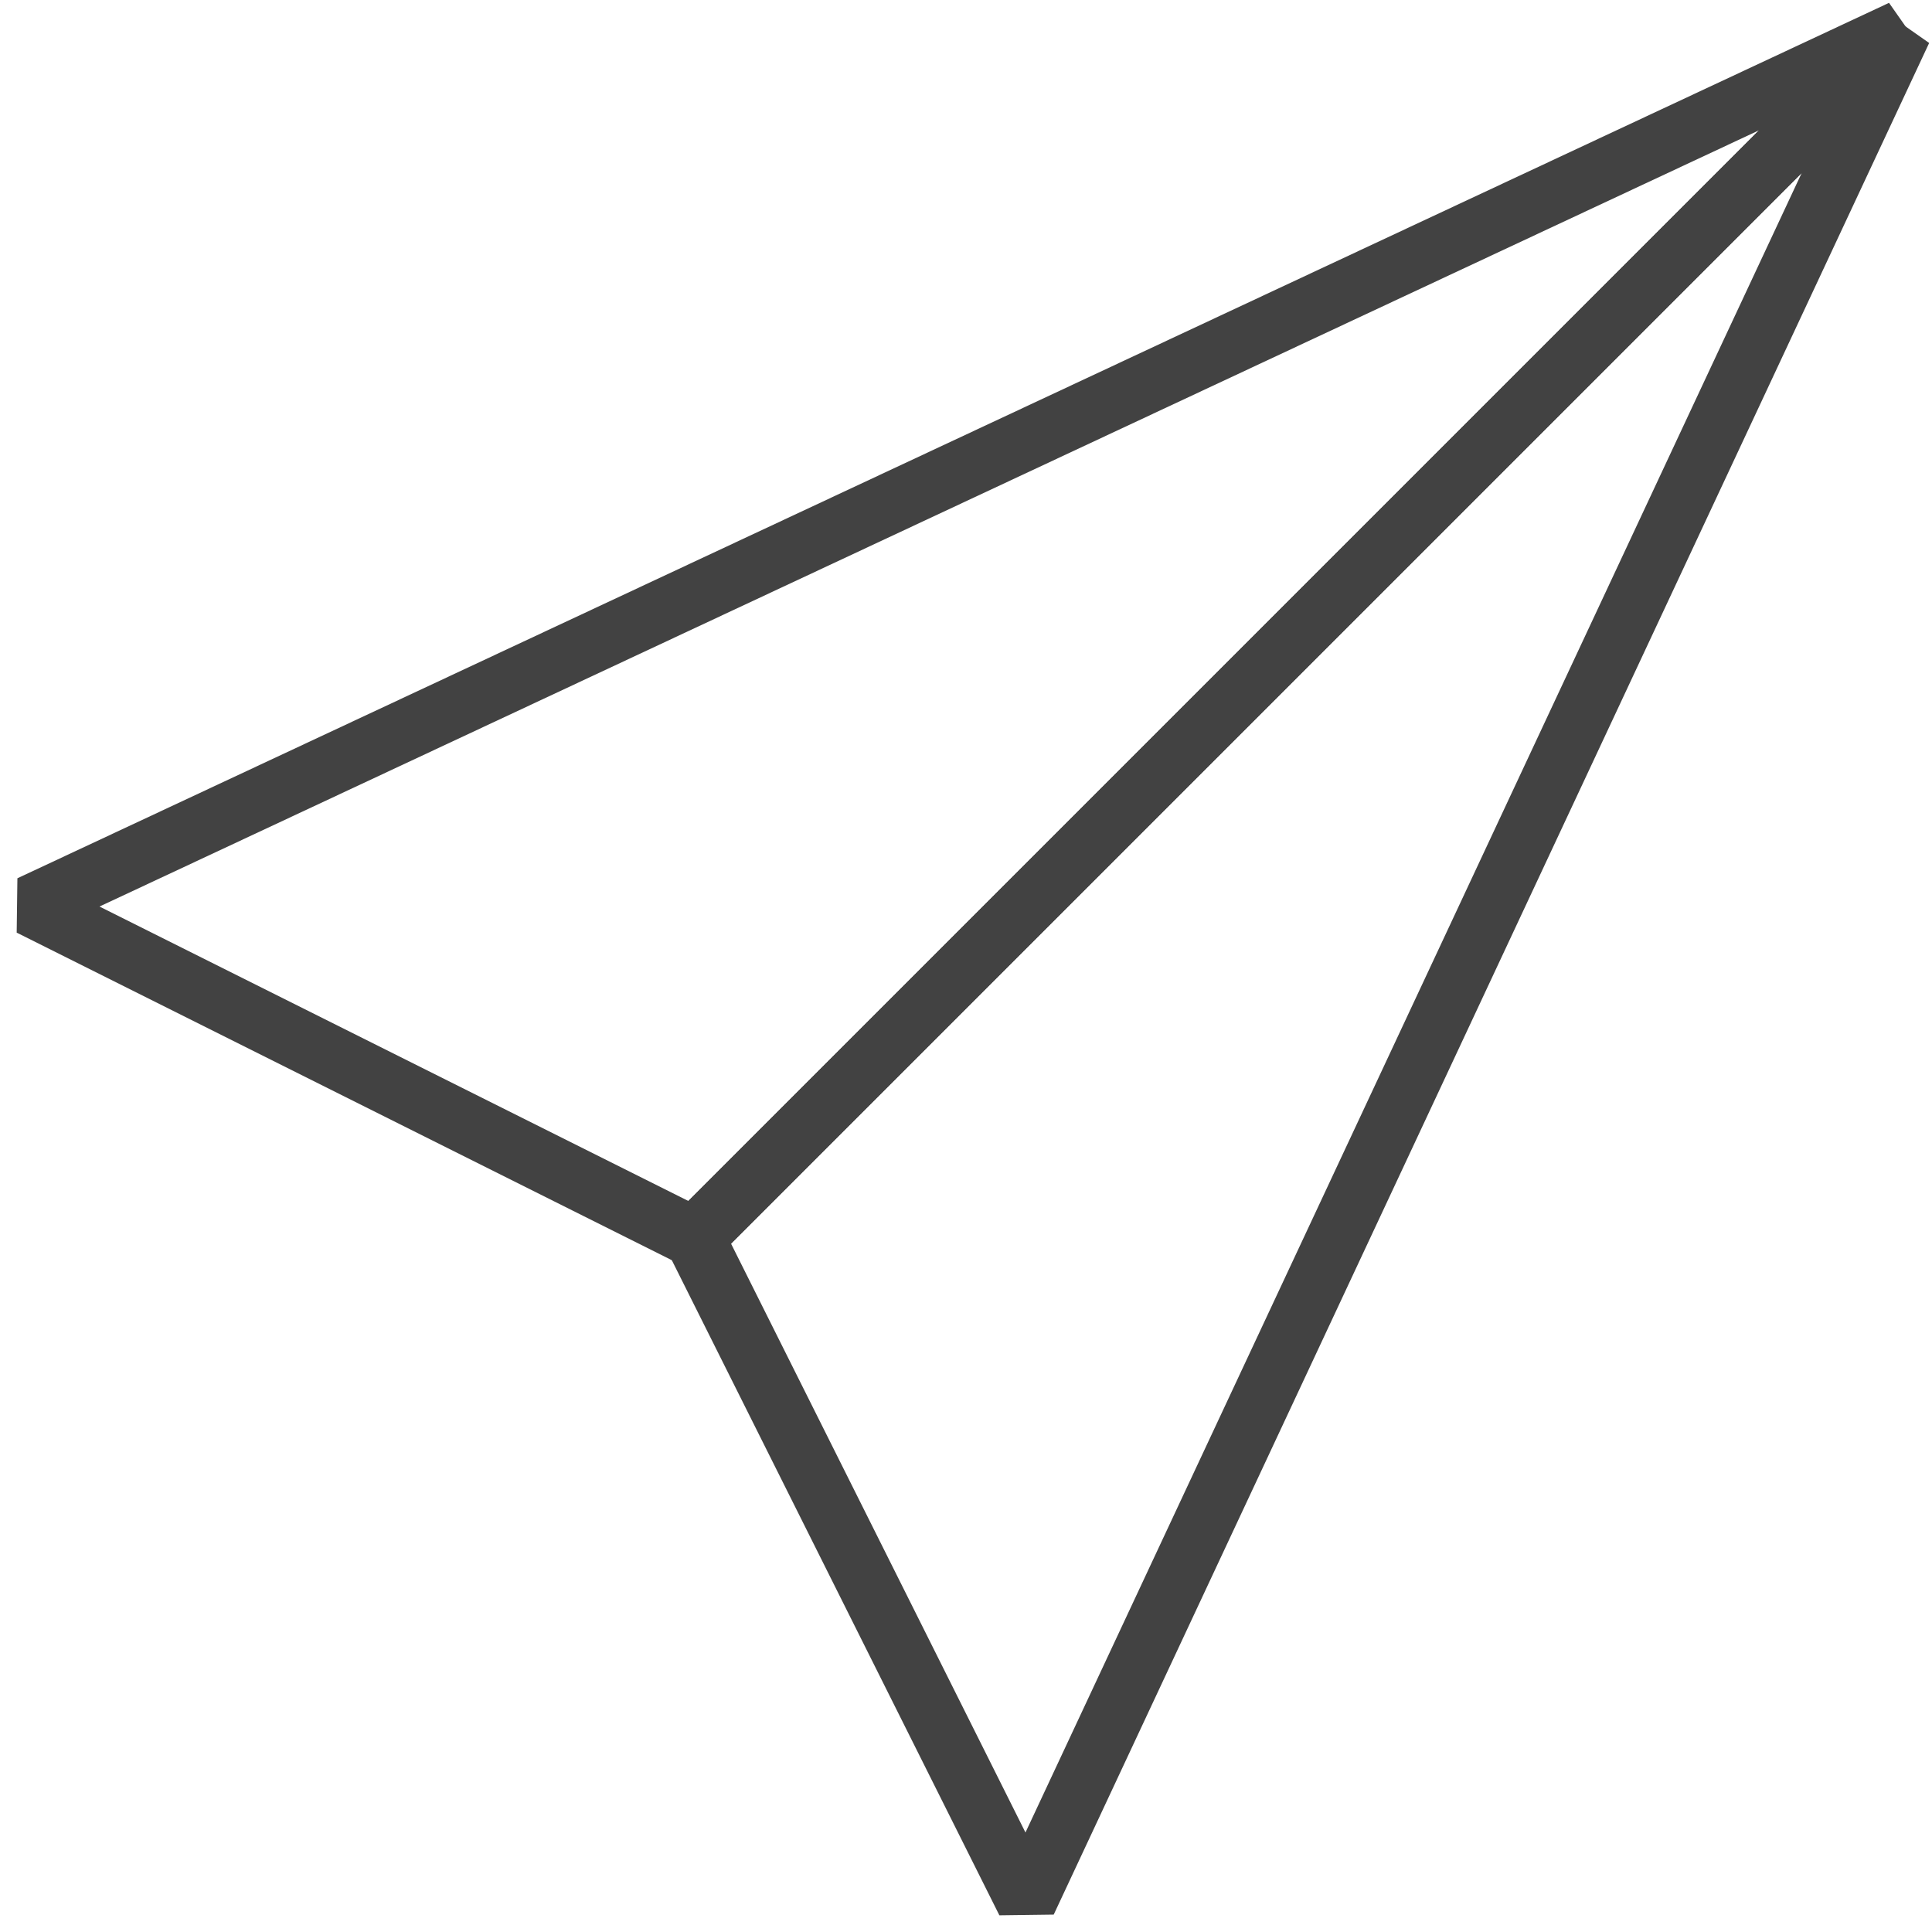
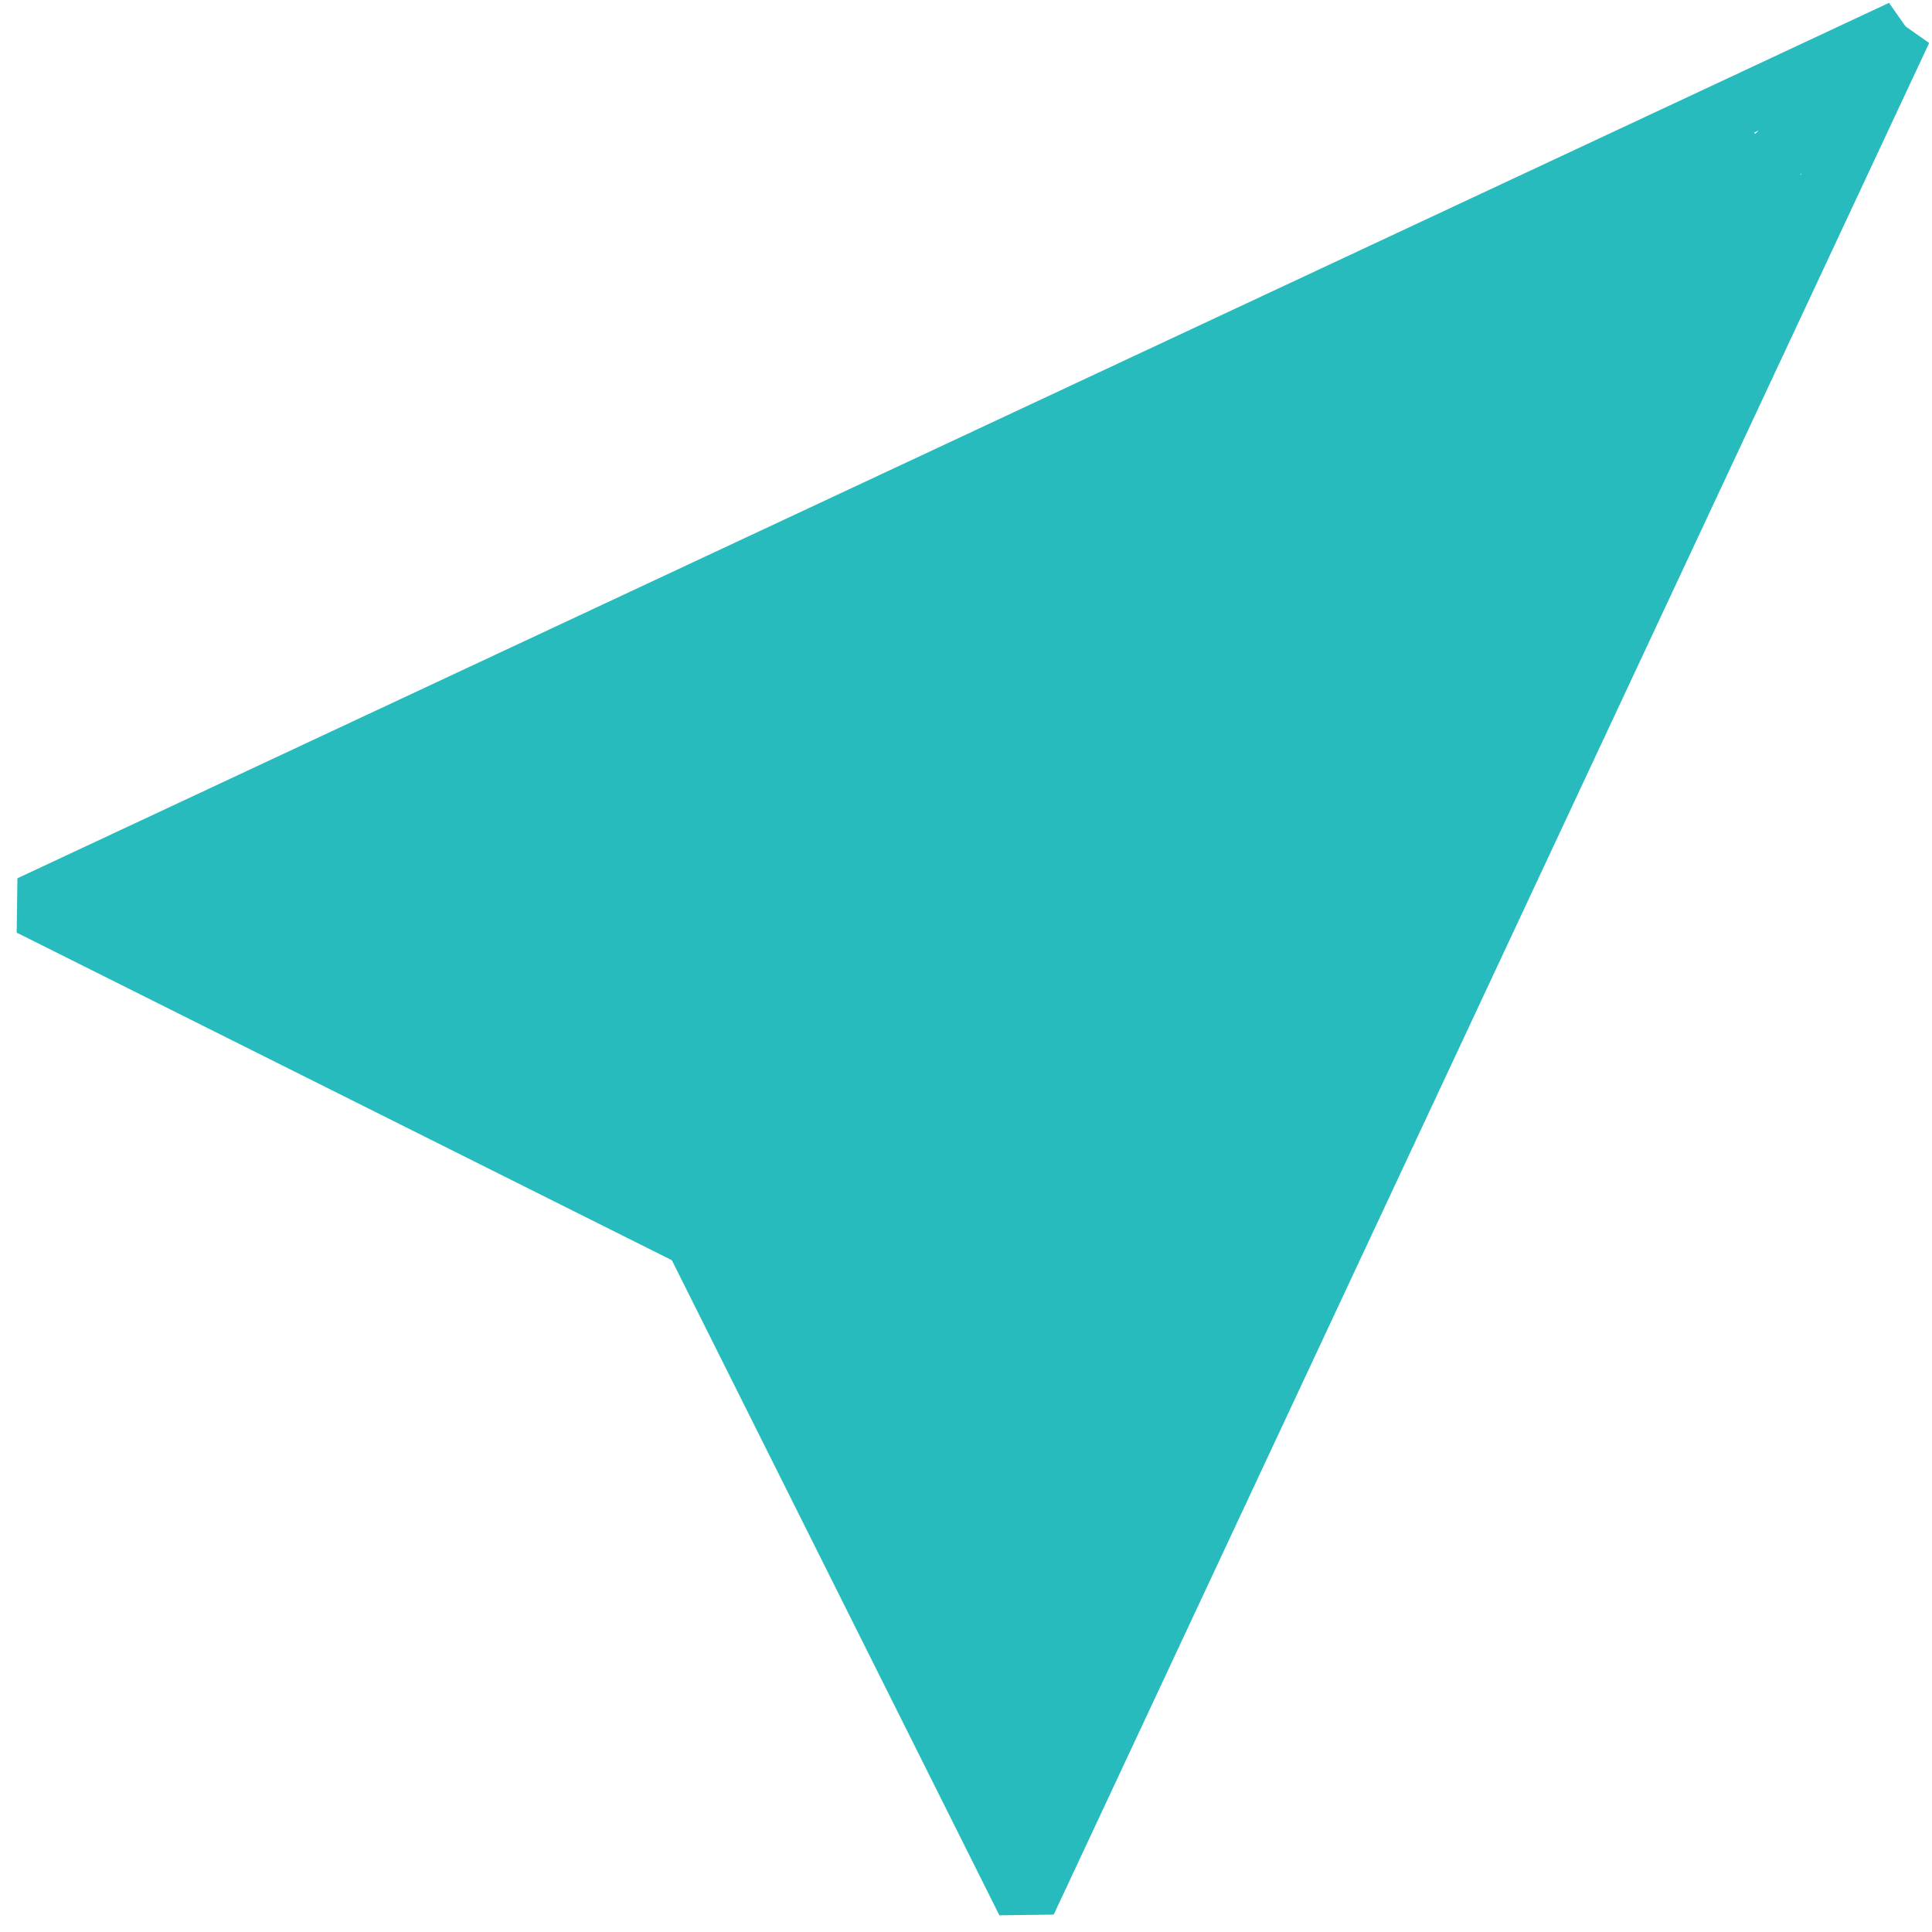
<svg xmlns="http://www.w3.org/2000/svg" version="1.1" id="Layer_1" x="0px" y="0px" width="64px" height="64px" viewBox="0 0 64 64" enable-background="new 0 0 64 64" xml:space="preserve">
-   <polygon fill="none" stroke="#424242" stroke-width="2" stroke-linejoin="bevel" stroke-miterlimit="10" points="1,30 63,1 23,41  " />
-   <polygon fill="none" stroke="#424242" stroke-width="2" stroke-linejoin="bevel" stroke-miterlimit="10" points="34,63 63,1 23,41  " />
+   <defs id="defs942" />
+   <polygon fill="none" stroke="#27BBBE" stroke-width="2" stroke-linejoin="bevel" stroke-miterlimit="10" points="1,30 63,1 23,41  " id="polygon935" />
+   <polygon fill="none" stroke="#27BBBE" stroke-width="2" stroke-linejoin="bevel" stroke-miterlimit="10" points="34,63 63,1 23,41  " id="polygon937" />
+   <path style="fill:#27bbbe;stroke:none;stroke-width:1" d="M 57.508,4.191 C 39.393,12.619 21.305,21.105 3.204,29.563 c -0.795,0.686 0.452,1.166 0.992,1.403 6.113,3.056 12.213,6.139 18.34,9.166 0.825,0.089 1.204,-0.926 1.817,-1.333 C 35.631,27.553 46.928,16.322 58.098,4.967 58.399,4.571 57.975,4.009 57.508,4.191 Z" id="path3812" />
+   <path style="fill:#27bbbe;stroke:none;stroke-width:1" d="m 59.19,5.752 c -3.838,3.64 -7.532,7.447 -11.302,11.163 -7.999,7.98 -15.986,15.97 -23.98,23.955 -0.375,0.746 0.488,1.433 0.687,2.14 2.994,5.936 5.899,11.919 8.979,17.81 0.743,0.591 1.058,-0.521 1.303,-1.034 C 43.238,42.004 51.586,24.217 59.864,6.398 59.989,5.966 59.611,5.606 59.19,5.752 Z" id="path3814" />
</svg>
